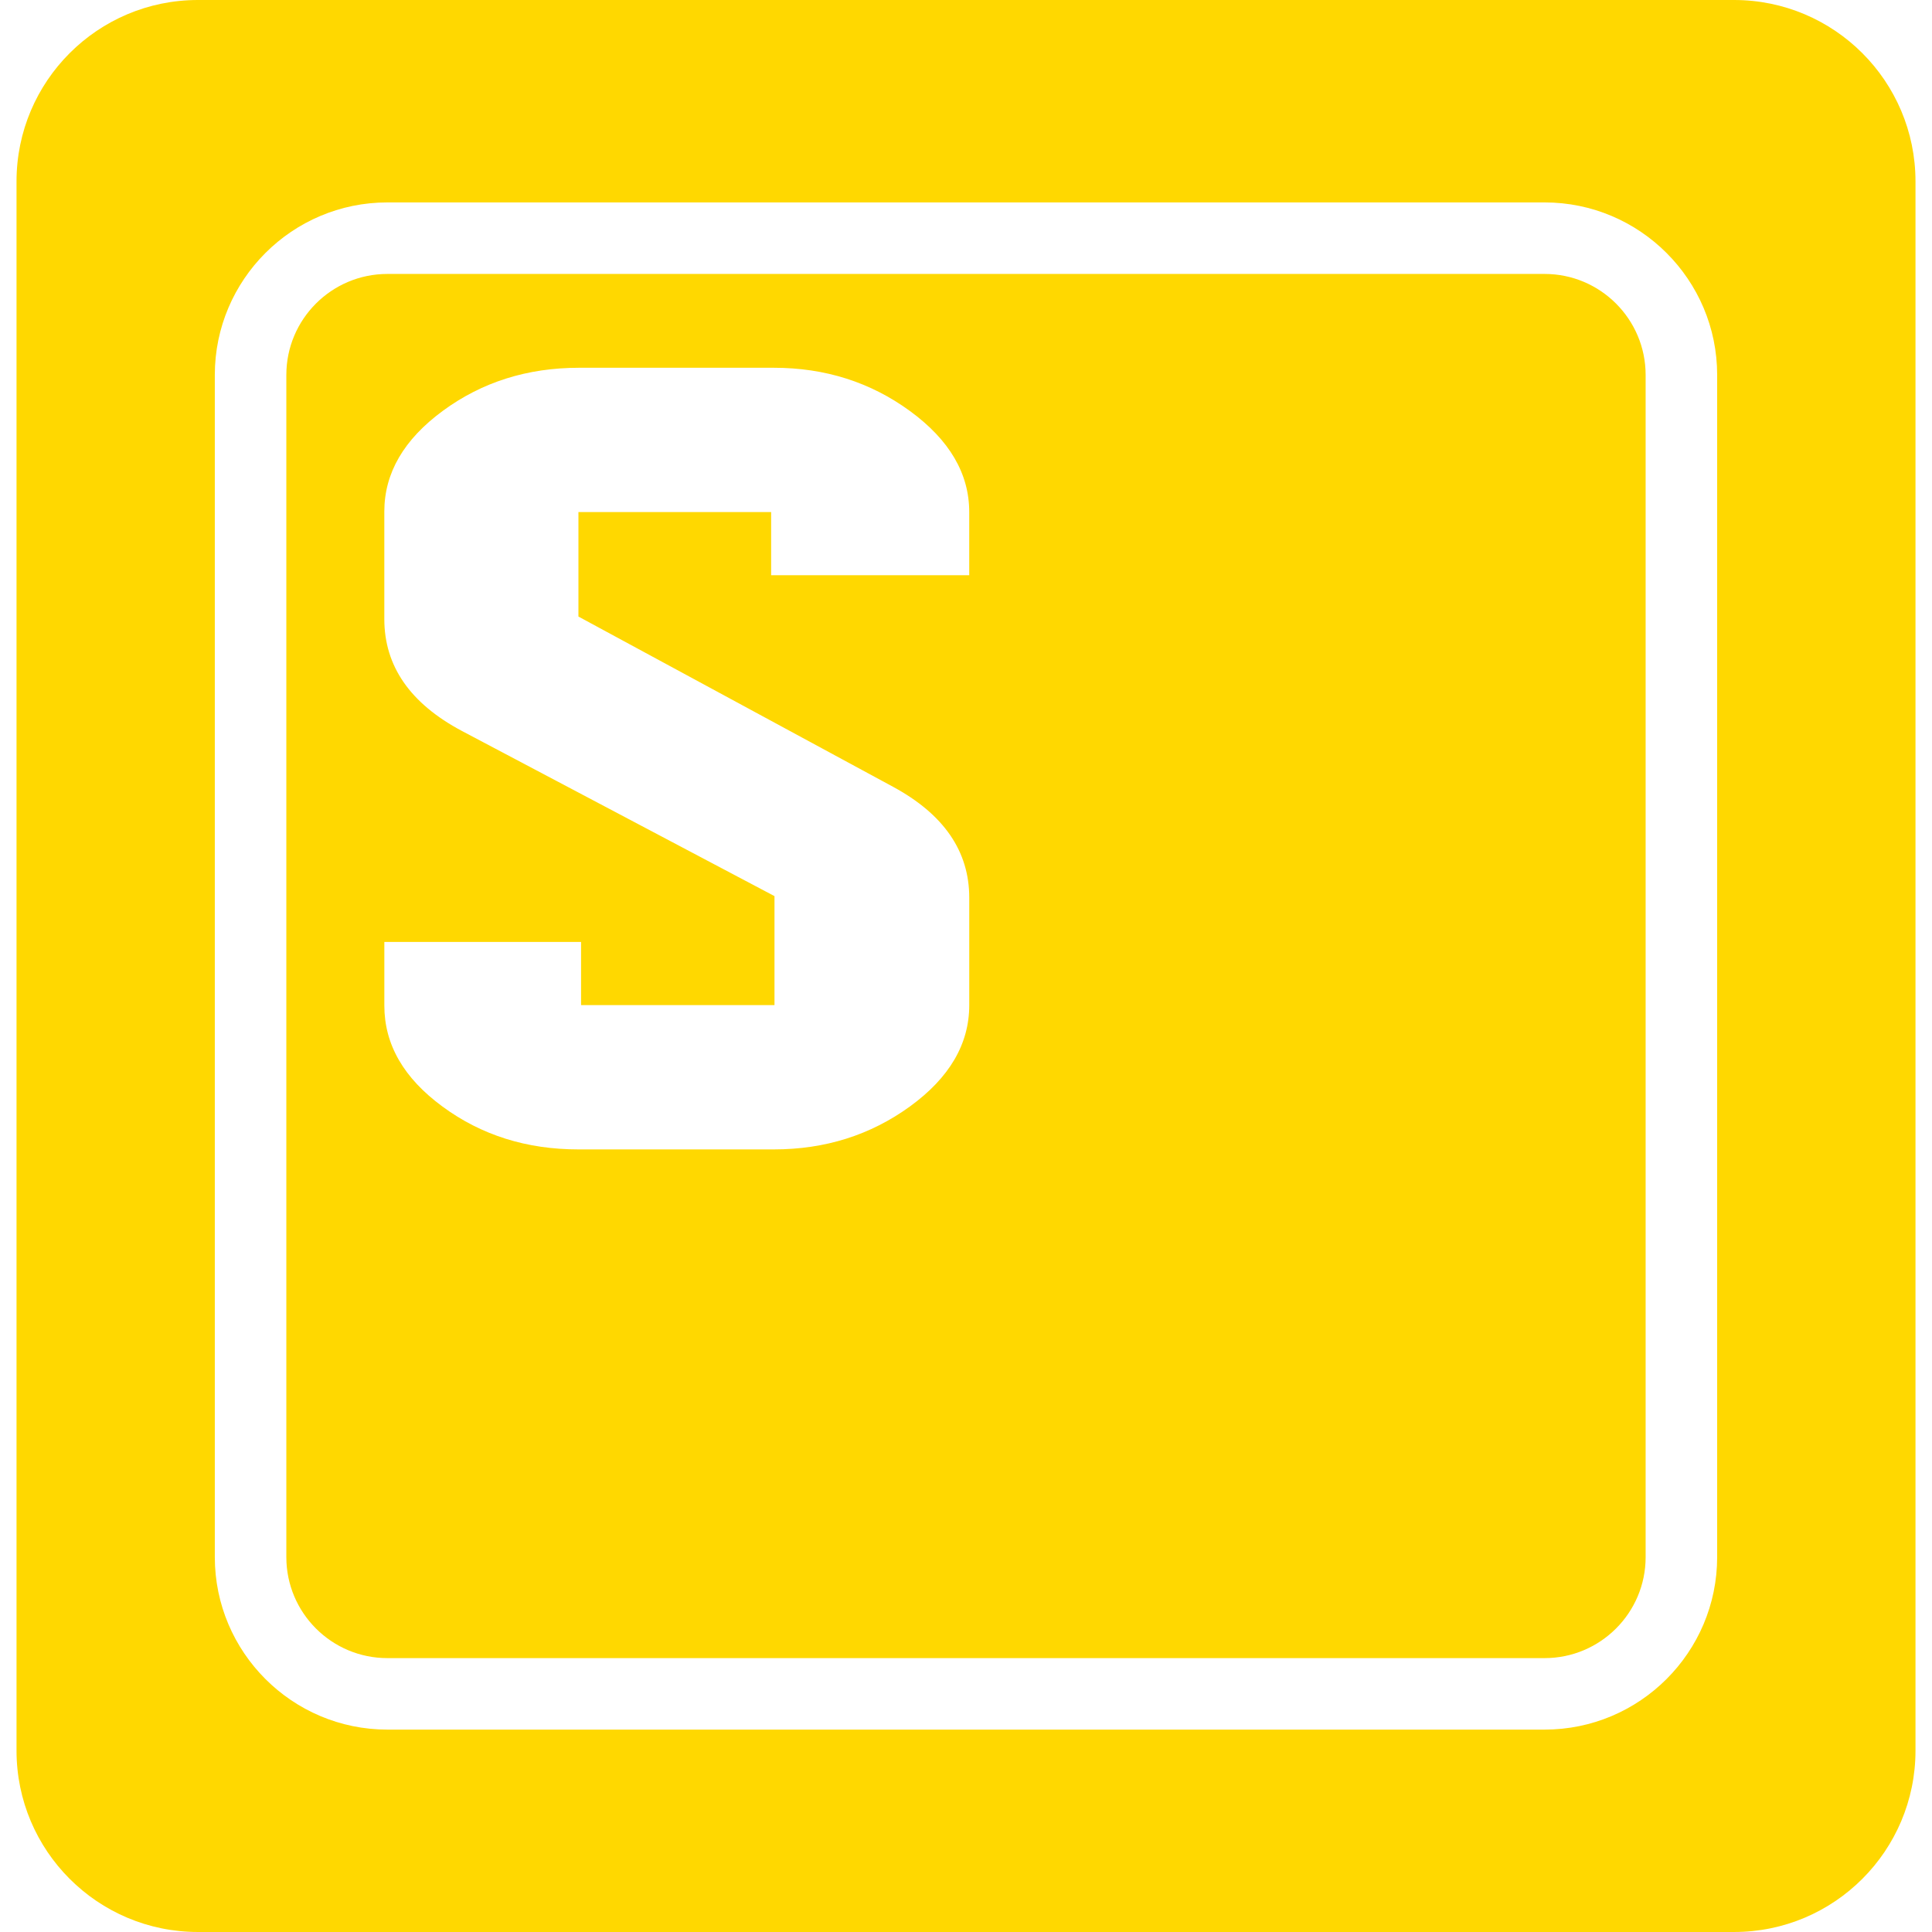
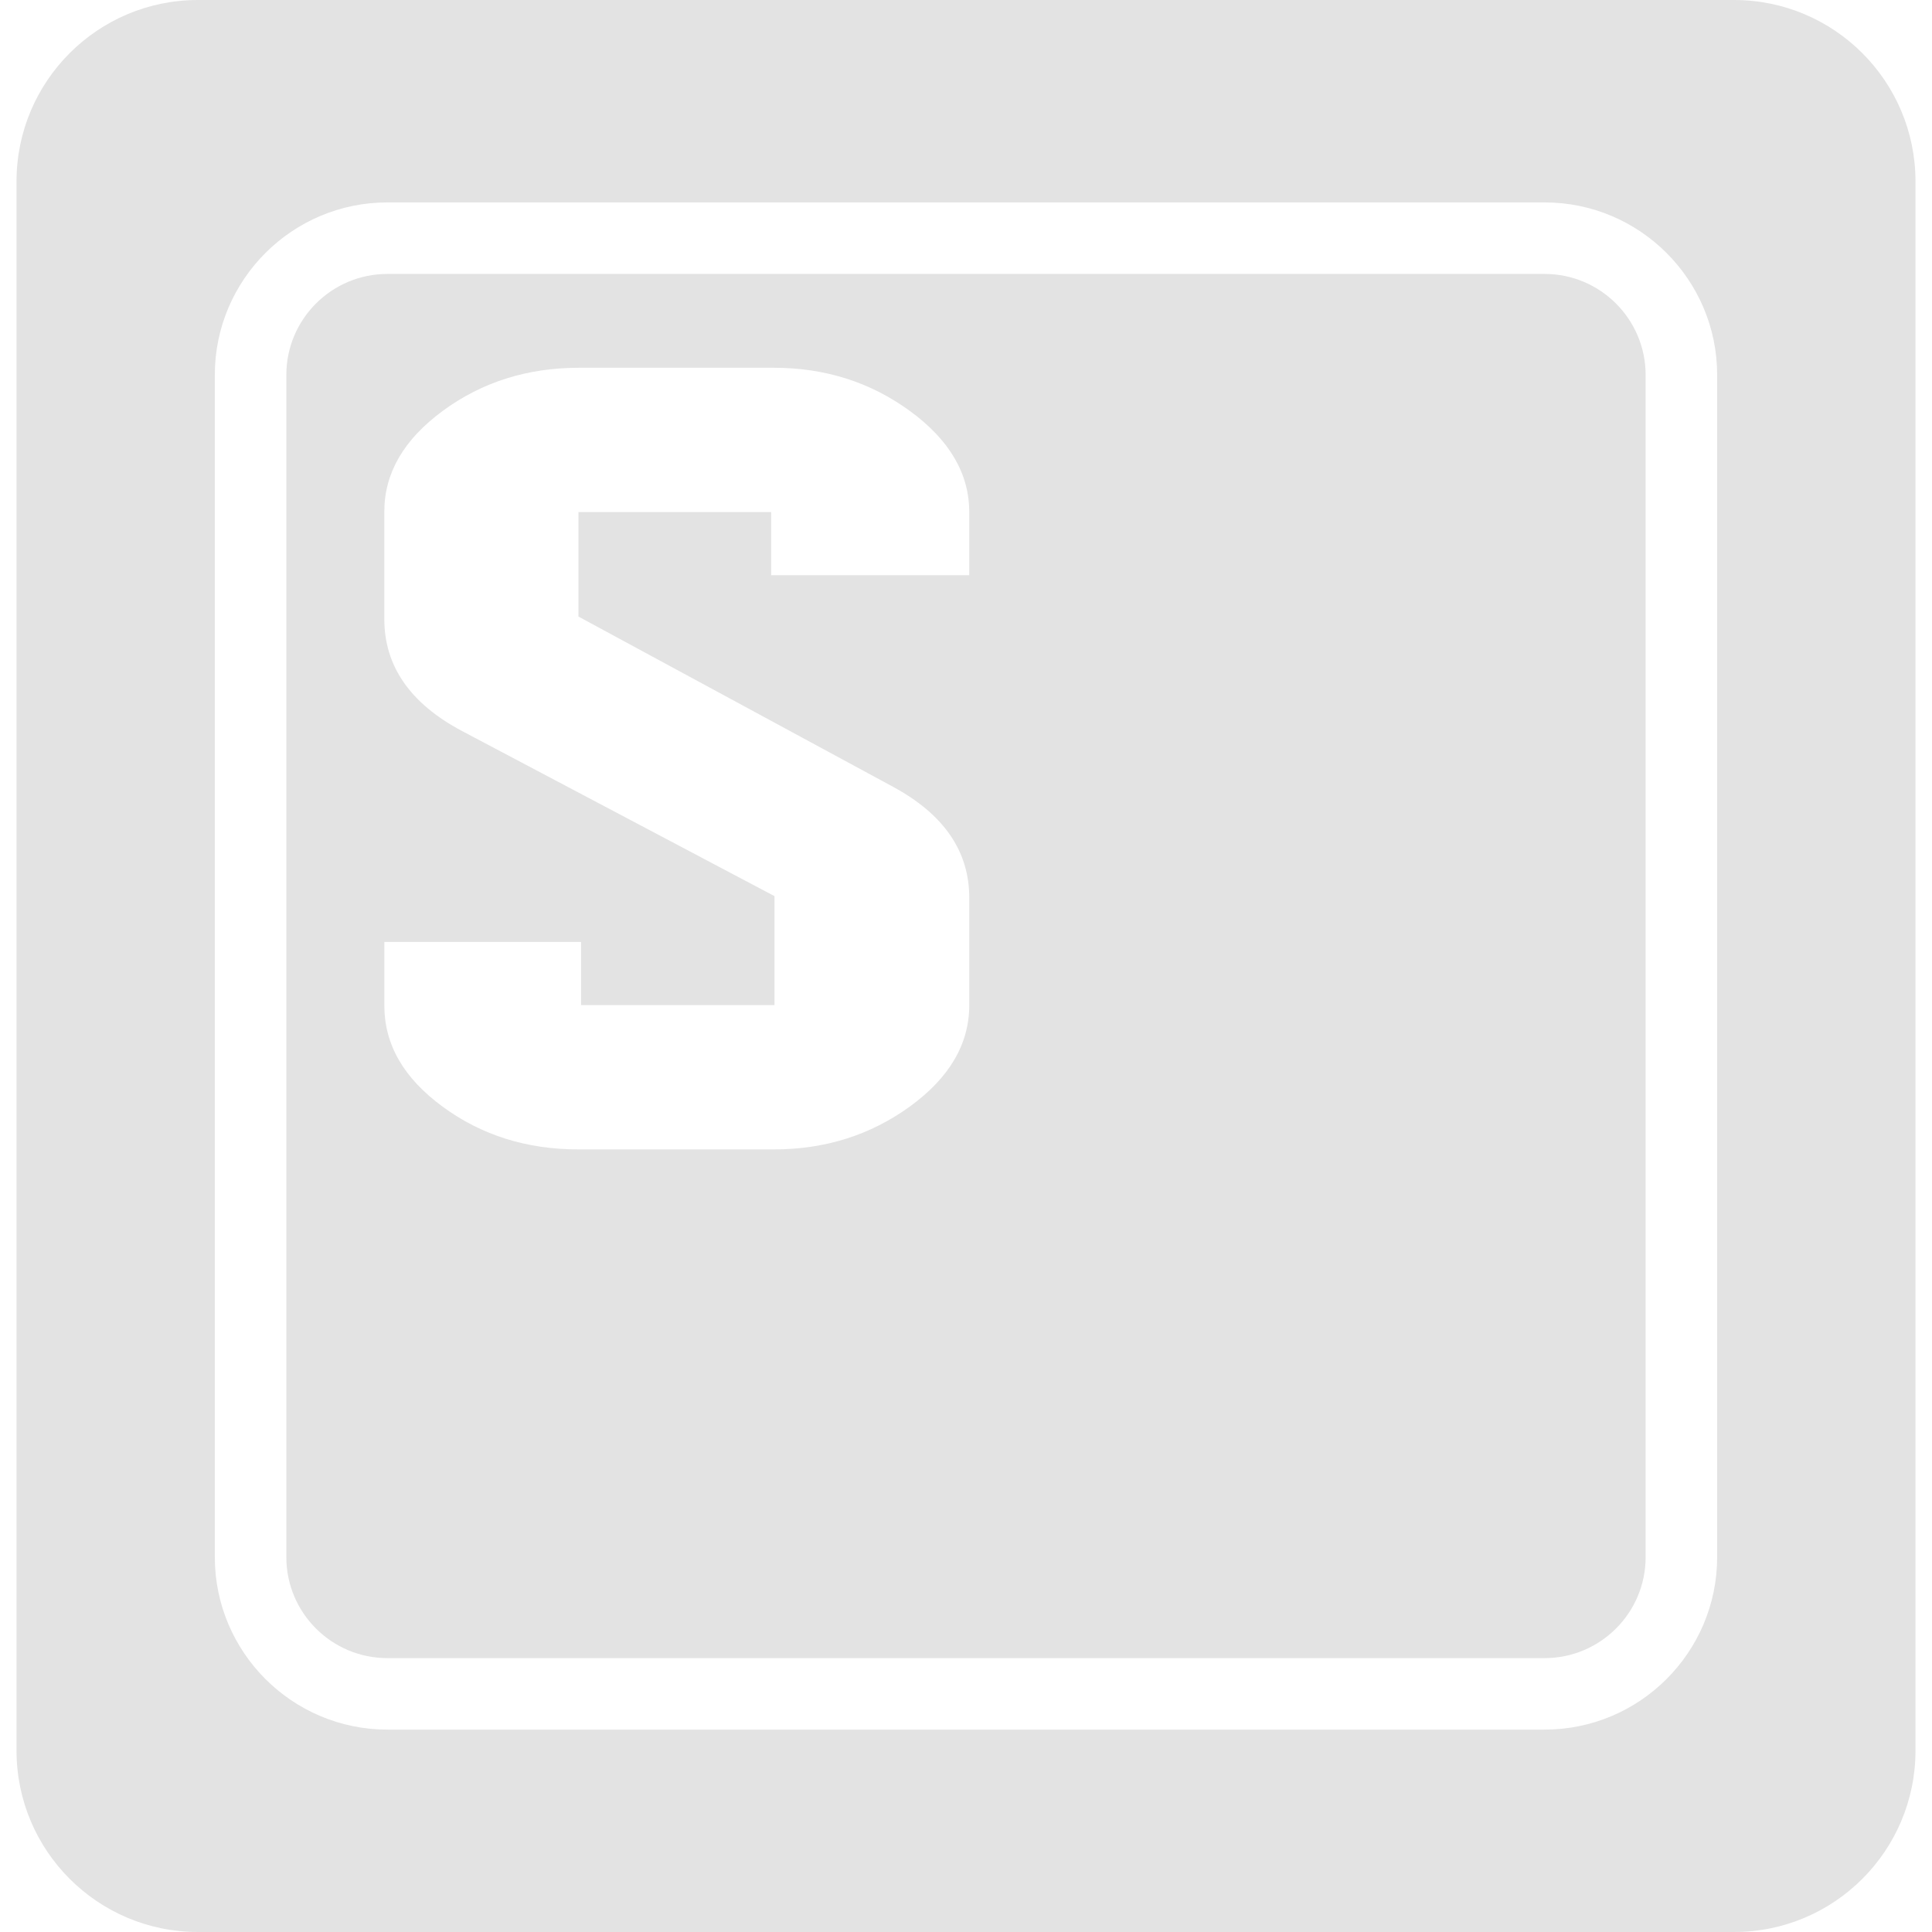
- <svg xmlns="http://www.w3.org/2000/svg" version="1.1" id="Capa_1" xmlnsXlink="http://www.w3.org/1999/xlink" x="0px" y="0px" width="100px" height="100px" fill="#ffd800" viewBox="0 0 377.343 377.343" style="enable-background:new 0 0 377.343 377.343;" xmlSpace="preserve">
+ <svg xmlns="http://www.w3.org/2000/svg" version="1.1" id="Capa_1" xmlnsXlink="http://www.w3.org/1999/xlink" x="0px" y="0px" width="100px" height="100px" fill="#e3e3e3" viewBox="0 0 377.343 377.343" style="enable-background:new 0 0 377.343 377.343;" xmlSpace="preserve">
  <g>
    <path d="M301.689,53.505H75.651c-10.876,0-19.725,8.843-19.725,19.718v230.911c0,10.866,8.843,19.715,19.725,19.715h226.039                   c10.873,0,19.722-8.843,19.722-19.715V73.223C321.406,62.348,312.562,53.505,301.689,53.505z M189.307,112.351h-38.696v-12.344                   h-37.637v20.413l61.429,33.24c9.936,5.373,14.904,12.596,14.904,21.668v20.992c0,7.578-3.861,14.166-11.565,19.77                   c-7.716,5.604-16.58,8.404-26.605,8.404h-38.163c-10.114,0-18.958-2.779-26.538-8.361c-7.588-5.562-11.369-12.136-11.369-19.72                   v-12.443h38.422v12.344h37.778v-21.29l-61.048-32.257c-10.104-5.374-15.157-12.665-15.157-21.863v-20.99                   c0-7.516,3.809-14.077,11.438-19.68c7.625-5.603,16.489-8.405,26.593-8.405h38.04c10.025,0,18.889,2.818,26.605,8.457                   c7.705,5.637,11.565,12.214,11.565,19.727v12.339H189.307z M338.677,0H38.662C19.094,0,3.226,15.869,3.226,35.439v306.464                   c0,19.573,15.869,35.439,35.437,35.439h300.02c19.568,0,35.436-15.866,35.436-35.439V35.439C374.117,15.869,358.25,0,338.677,0z                   M335.381,304.122c0,18.572-15.113,33.691-33.691,33.691H75.651c-18.576,0-33.695-15.114-33.695-33.691V73.223                   c0-18.569,15.114-33.688,33.695-33.688h226.039c18.572,0,33.691,15.114,33.691,33.688V304.122z" />
  </g>
</svg>
